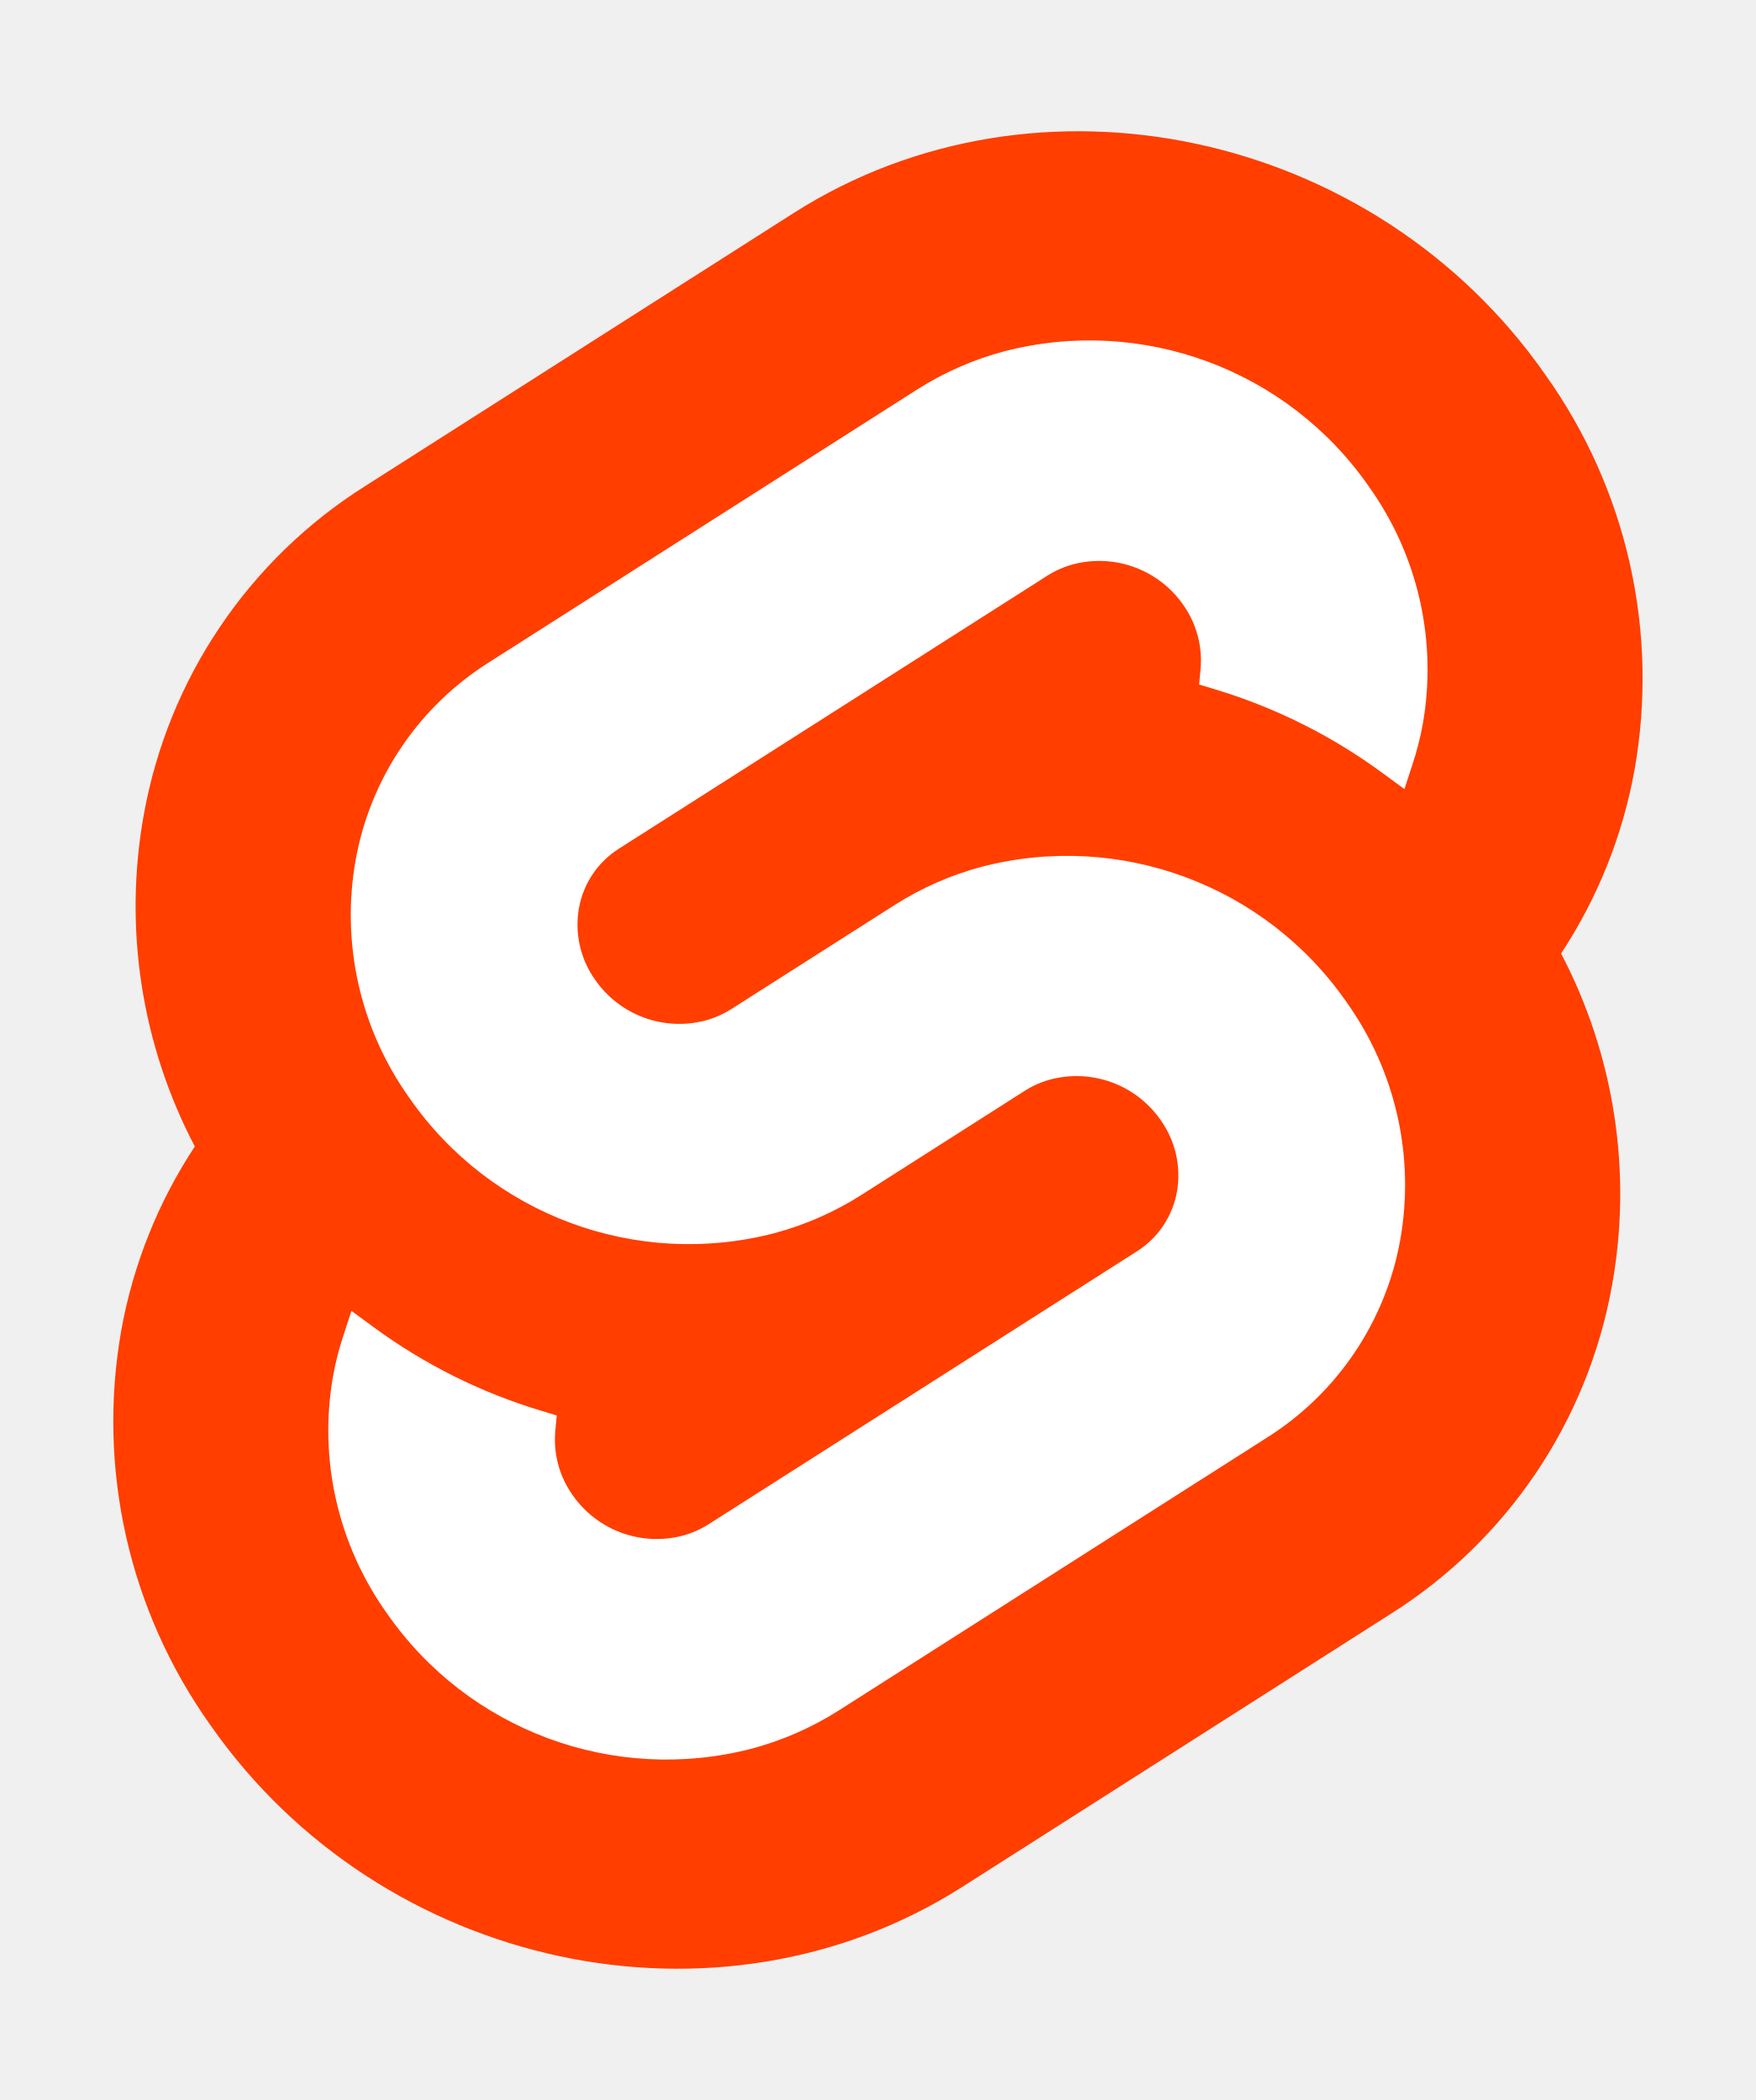
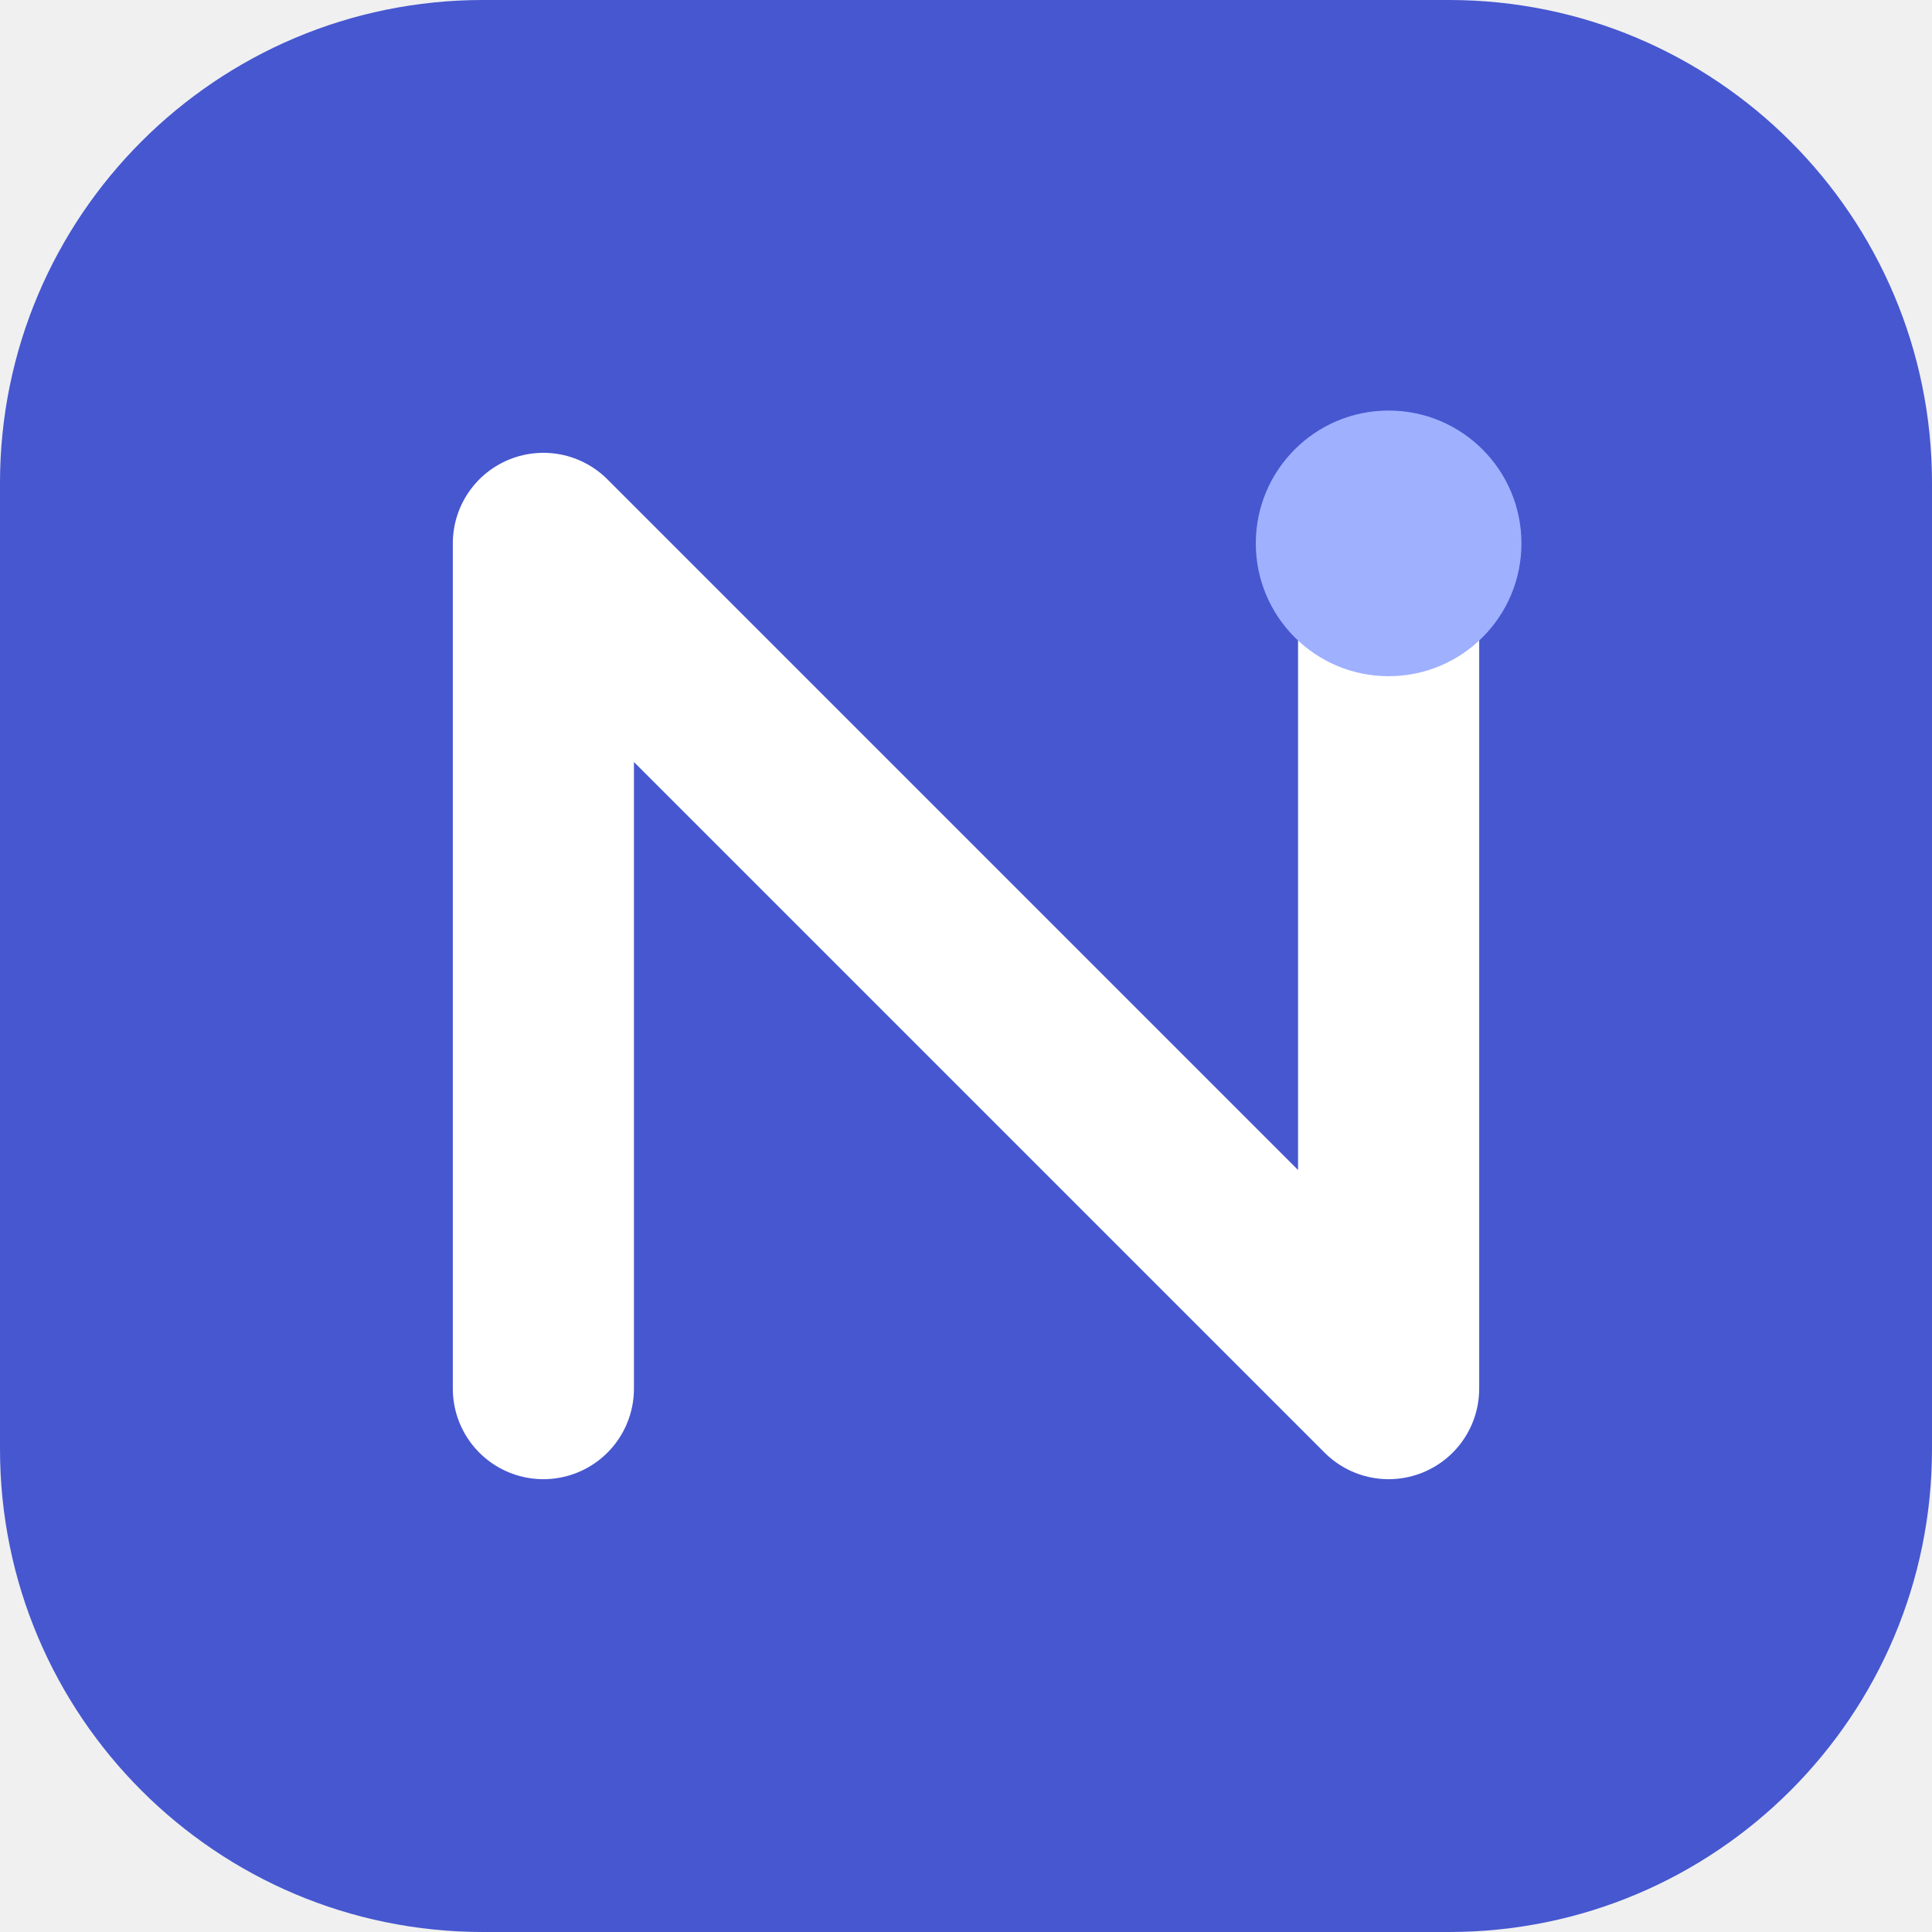
- <svg xmlns="http://www.w3.org/2000/svg" width="107" height="128" viewBox="0 0 107 128">
-   <path d="M94.157 22.819c-10.4-14.885-30.94-19.297-45.792-9.835L22.282 29.608A29.92 29.92 0 0 0 8.764 49.65a31.5 31.5 0 0 0 3.108 20.231 30 30 0 0 0-4.477 11.183 31.9 31.9 0 0 0 5.448 24.116c10.402 14.887 30.942 19.297 45.791 9.835l26.083-16.624A29.92 29.92 0 0 0 98.235 78.35a31.53 31.53 0 0 0-3.105-20.232 30 30 0 0 0 4.474-11.182 31.88 31.88 0 0 0-5.447-24.116" style="fill:#ff3e00" />
-   <path d="M45.817 106.582a20.72 20.72 0 0 1-22.237-8.243 19.17 19.17 0 0 1-3.277-14.503 18 18 0 0 1 .624-2.435l.49-1.498 1.337.981a33.6 33.6 0 0 0 10.203 5.098l.97.294-.09.968a5.85 5.85 0 0 0 1.052 3.878 6.24 6.24 0 0 0 6.695 2.485 5.8 5.8 0 0 0 1.603-.704L69.27 76.28a5.43 5.43 0 0 0 2.45-3.631 5.8 5.8 0 0 0-.987-4.371 6.24 6.24 0 0 0-6.698-2.487 5.7 5.7 0 0 0-1.6.704l-9.953 6.345a19 19 0 0 1-5.296 2.326 20.72 20.72 0 0 1-22.237-8.243 19.17 19.17 0 0 1-3.277-14.502 17.99 17.99 0 0 1 8.13-12.052l26.081-16.623a19 19 0 0 1 5.3-2.329 20.72 20.72 0 0 1 22.237 8.243 19.17 19.17 0 0 1 3.277 14.503 18 18 0 0 1-.624 2.435l-.49 1.498-1.337-.98a33.6 33.6 0 0 0-10.203-5.1l-.97-.294.09-.968a5.86 5.86 0 0 0-1.052-3.878 6.24 6.24 0 0 0-6.696-2.485 5.8 5.8 0 0 0-1.602.704L37.73 51.72a5.42 5.42 0 0 0-2.449 3.63 5.79 5.79 0 0 0 .986 4.372 6.24 6.24 0 0 0 6.698 2.486 5.8 5.8 0 0 0 1.602-.704l9.952-6.342a19 19 0 0 1 5.295-2.328 20.72 20.72 0 0 1 22.237 8.242 19.17 19.17 0 0 1 3.277 14.503 18 18 0 0 1-8.13 12.053l-26.081 16.622a19 19 0 0 1-5.3 2.328" style="fill:#fff" />
+ <svg xmlns="http://www.w3.org/2000/svg" width="32" height="32" viewBox="0 0 32 32">
+   <rect width="32" height="32" rx="8" fill="#4657d0" />
+   <path d="M9 23V9l14 14V9" fill="none" stroke="#fff" stroke-width="3" stroke-linecap="round" stroke-linejoin="round" />
+   <circle cx="23" cy="9" r="2.2" fill="#9fb0ff" />
</svg>
